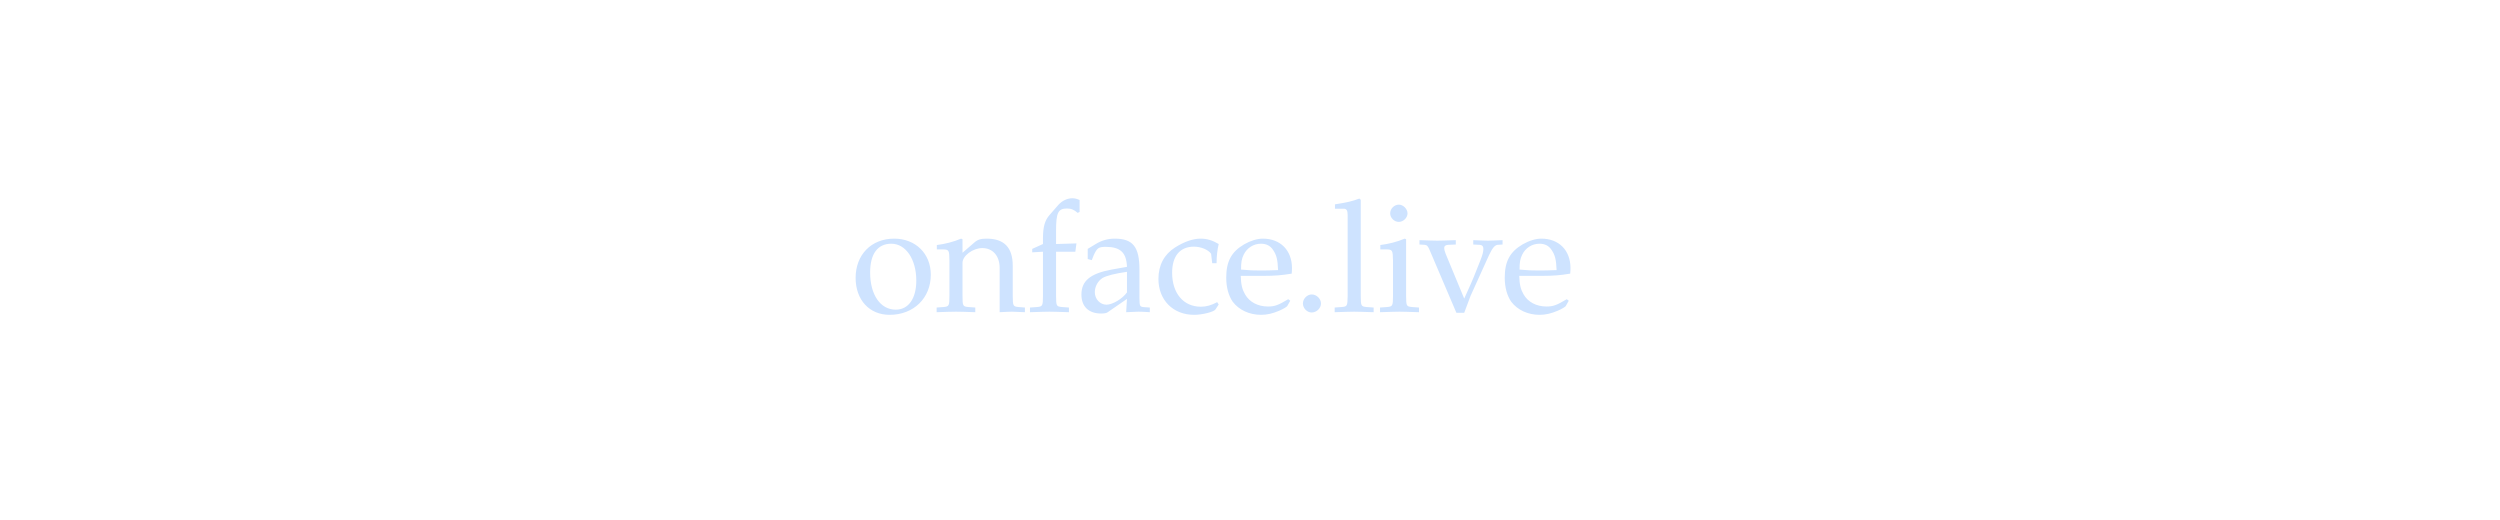
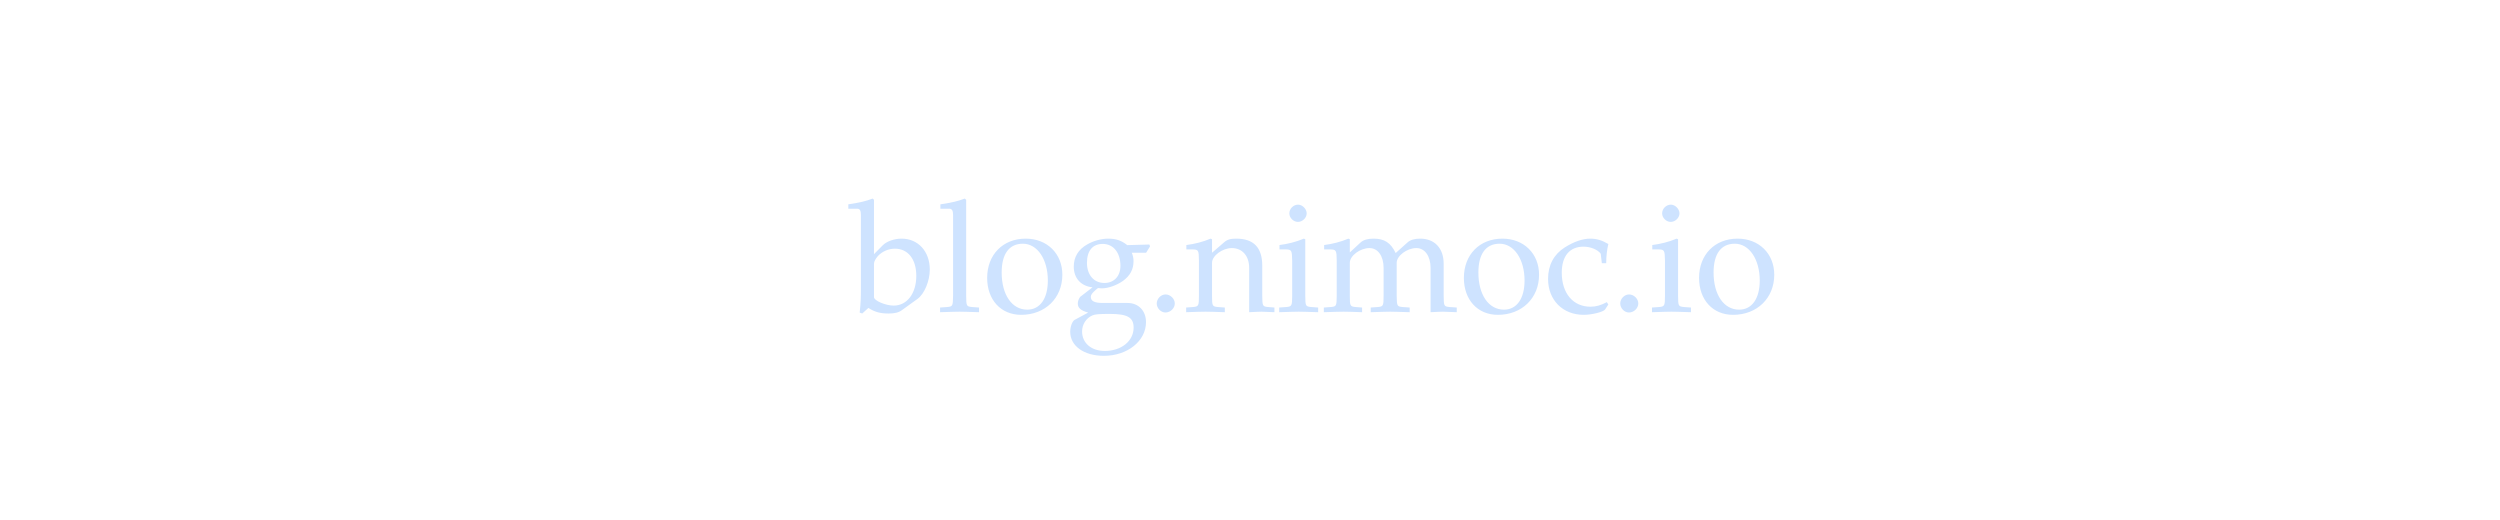
<svg xmlns="http://www.w3.org/2000/svg" width="385" height="80">
  <g>
-     <text xml:space="preserve" text-anchor="start" font-family="'Palatino Linotype', 'Book Antiqua', Palatino, serif" font-size="24" id="svg_1" y="48" x="131" stroke-width="0" stroke="#000" fill="#cee3ff">onface.live</text>
+     <text xml:space="preserve" text-anchor="start" font-family="'Palatino Linotype', 'Book Antiqua', Palatino, serif" font-size="24" id="svg_1" y="48" x="131" stroke-width="0" stroke="#000" fill="#cee3ff">blog.nimoc.io</text>
  </g>
</svg>
